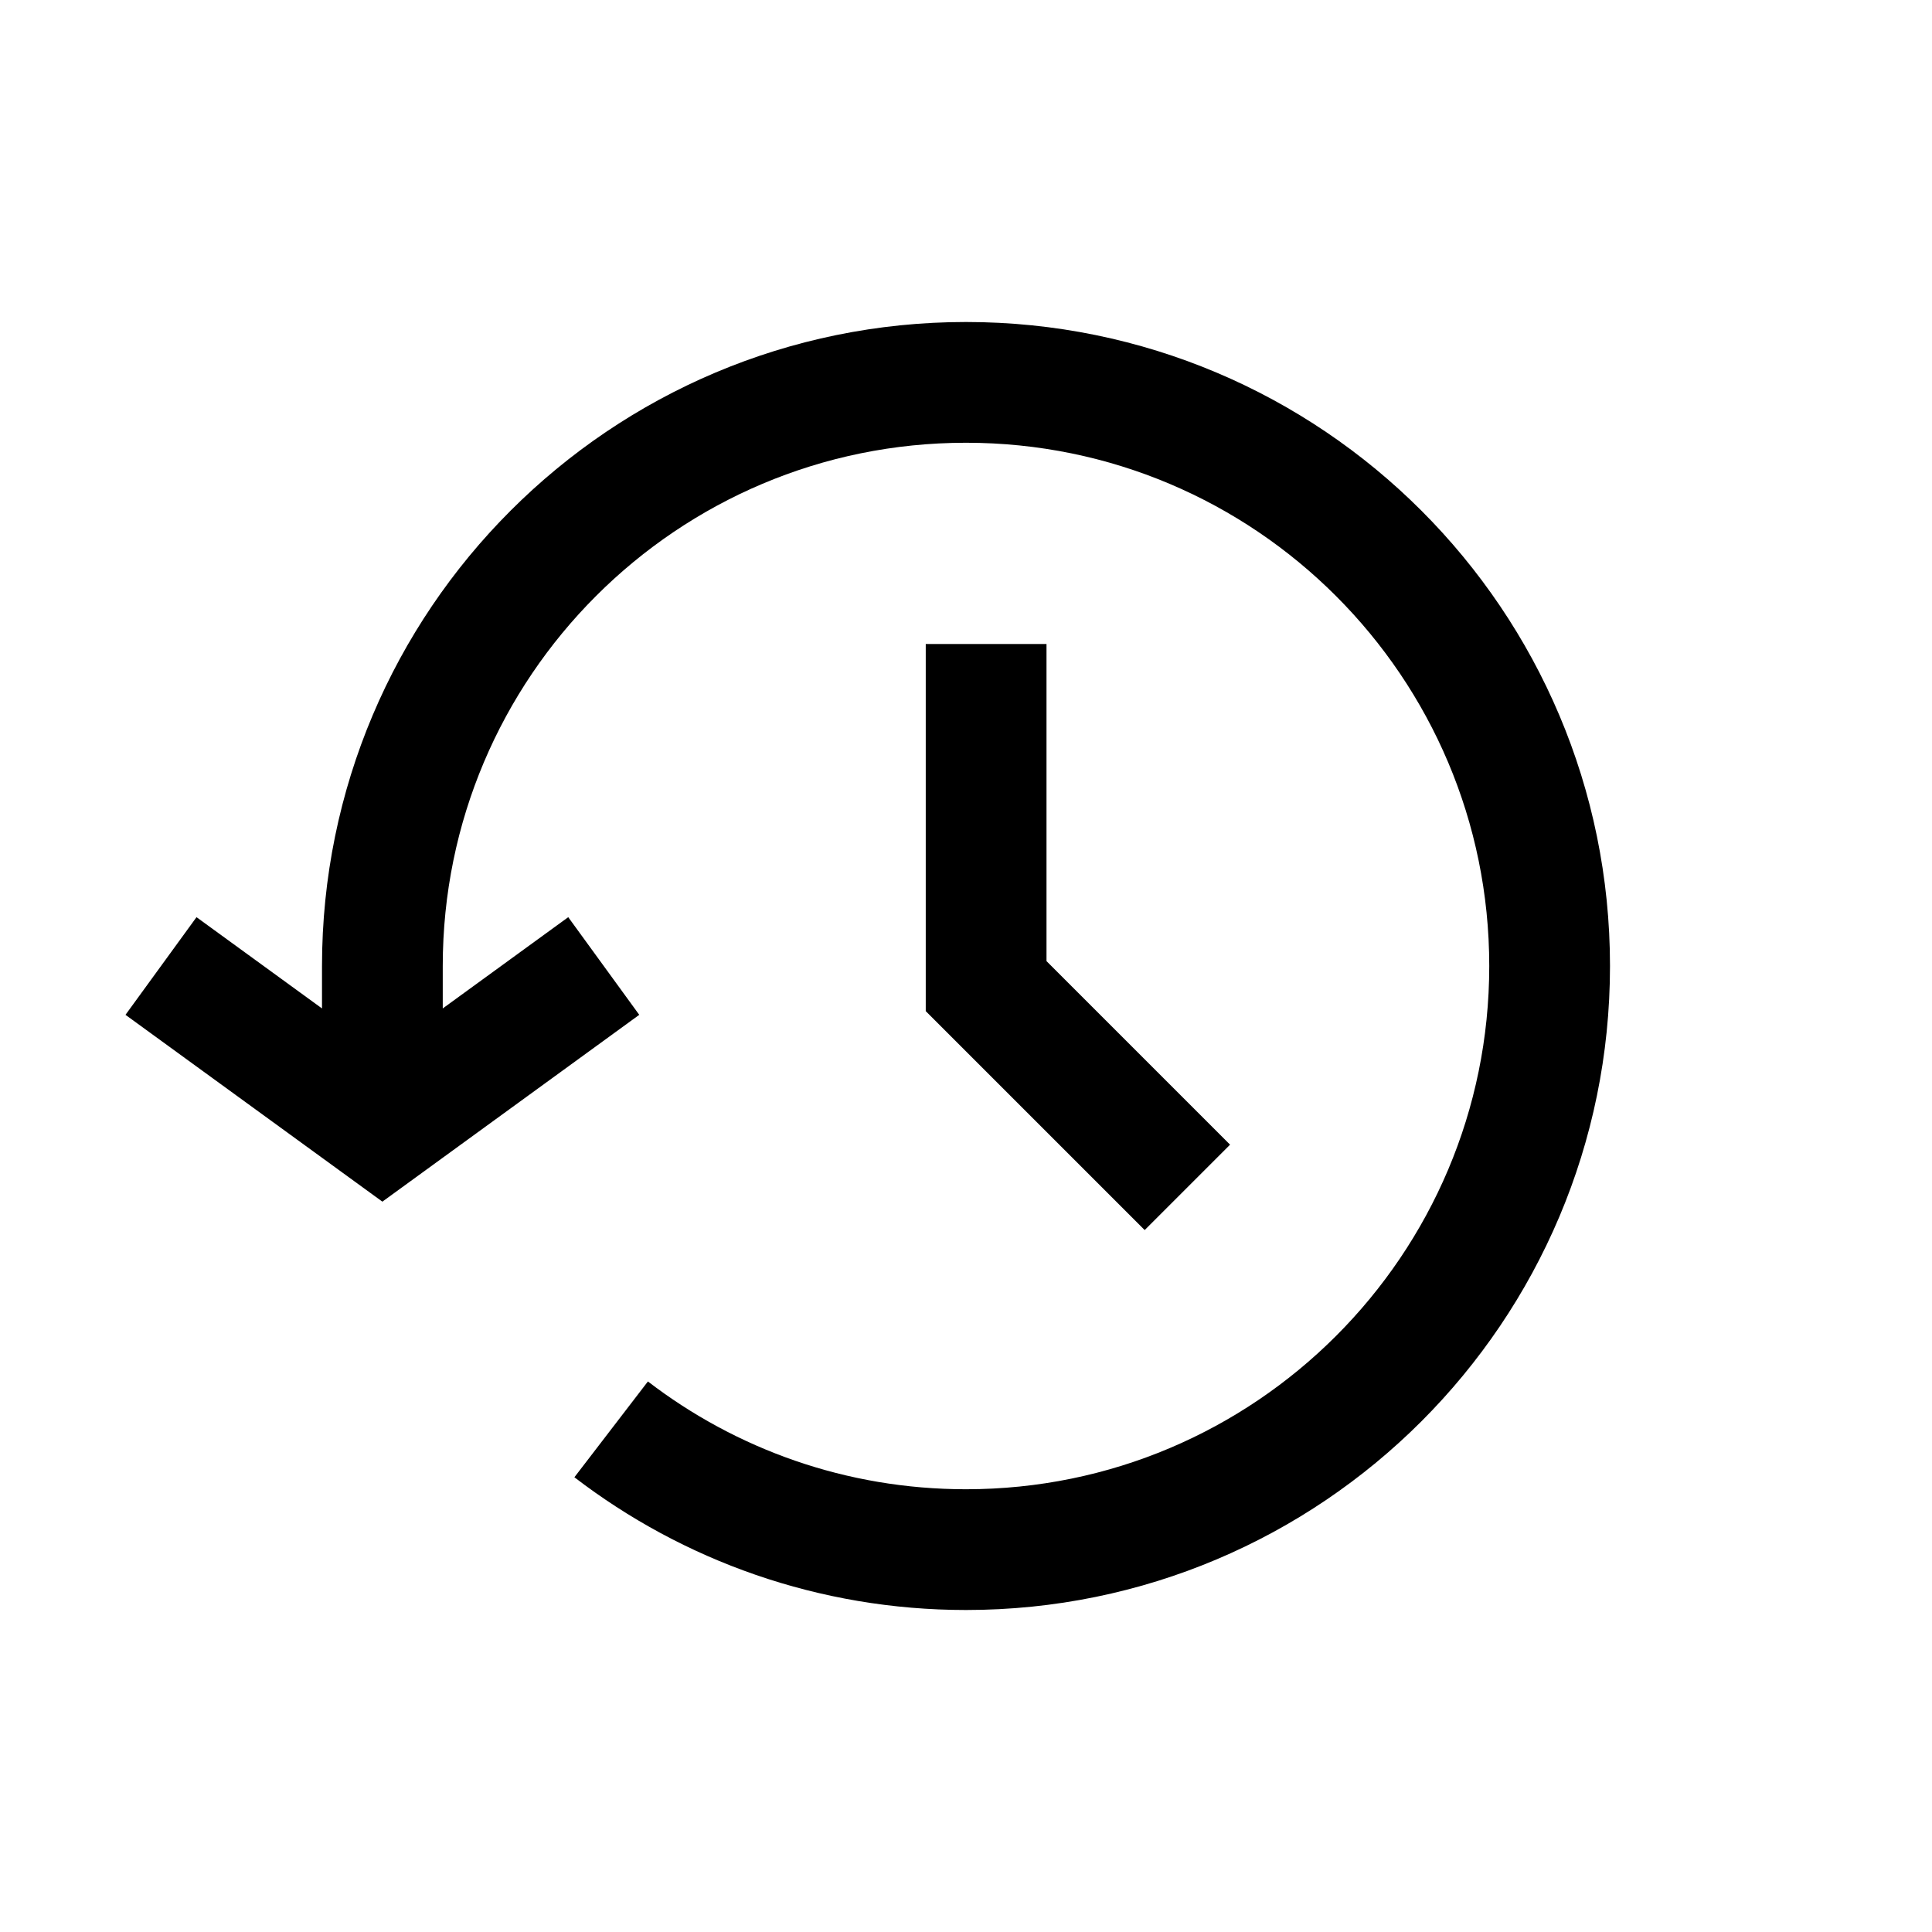
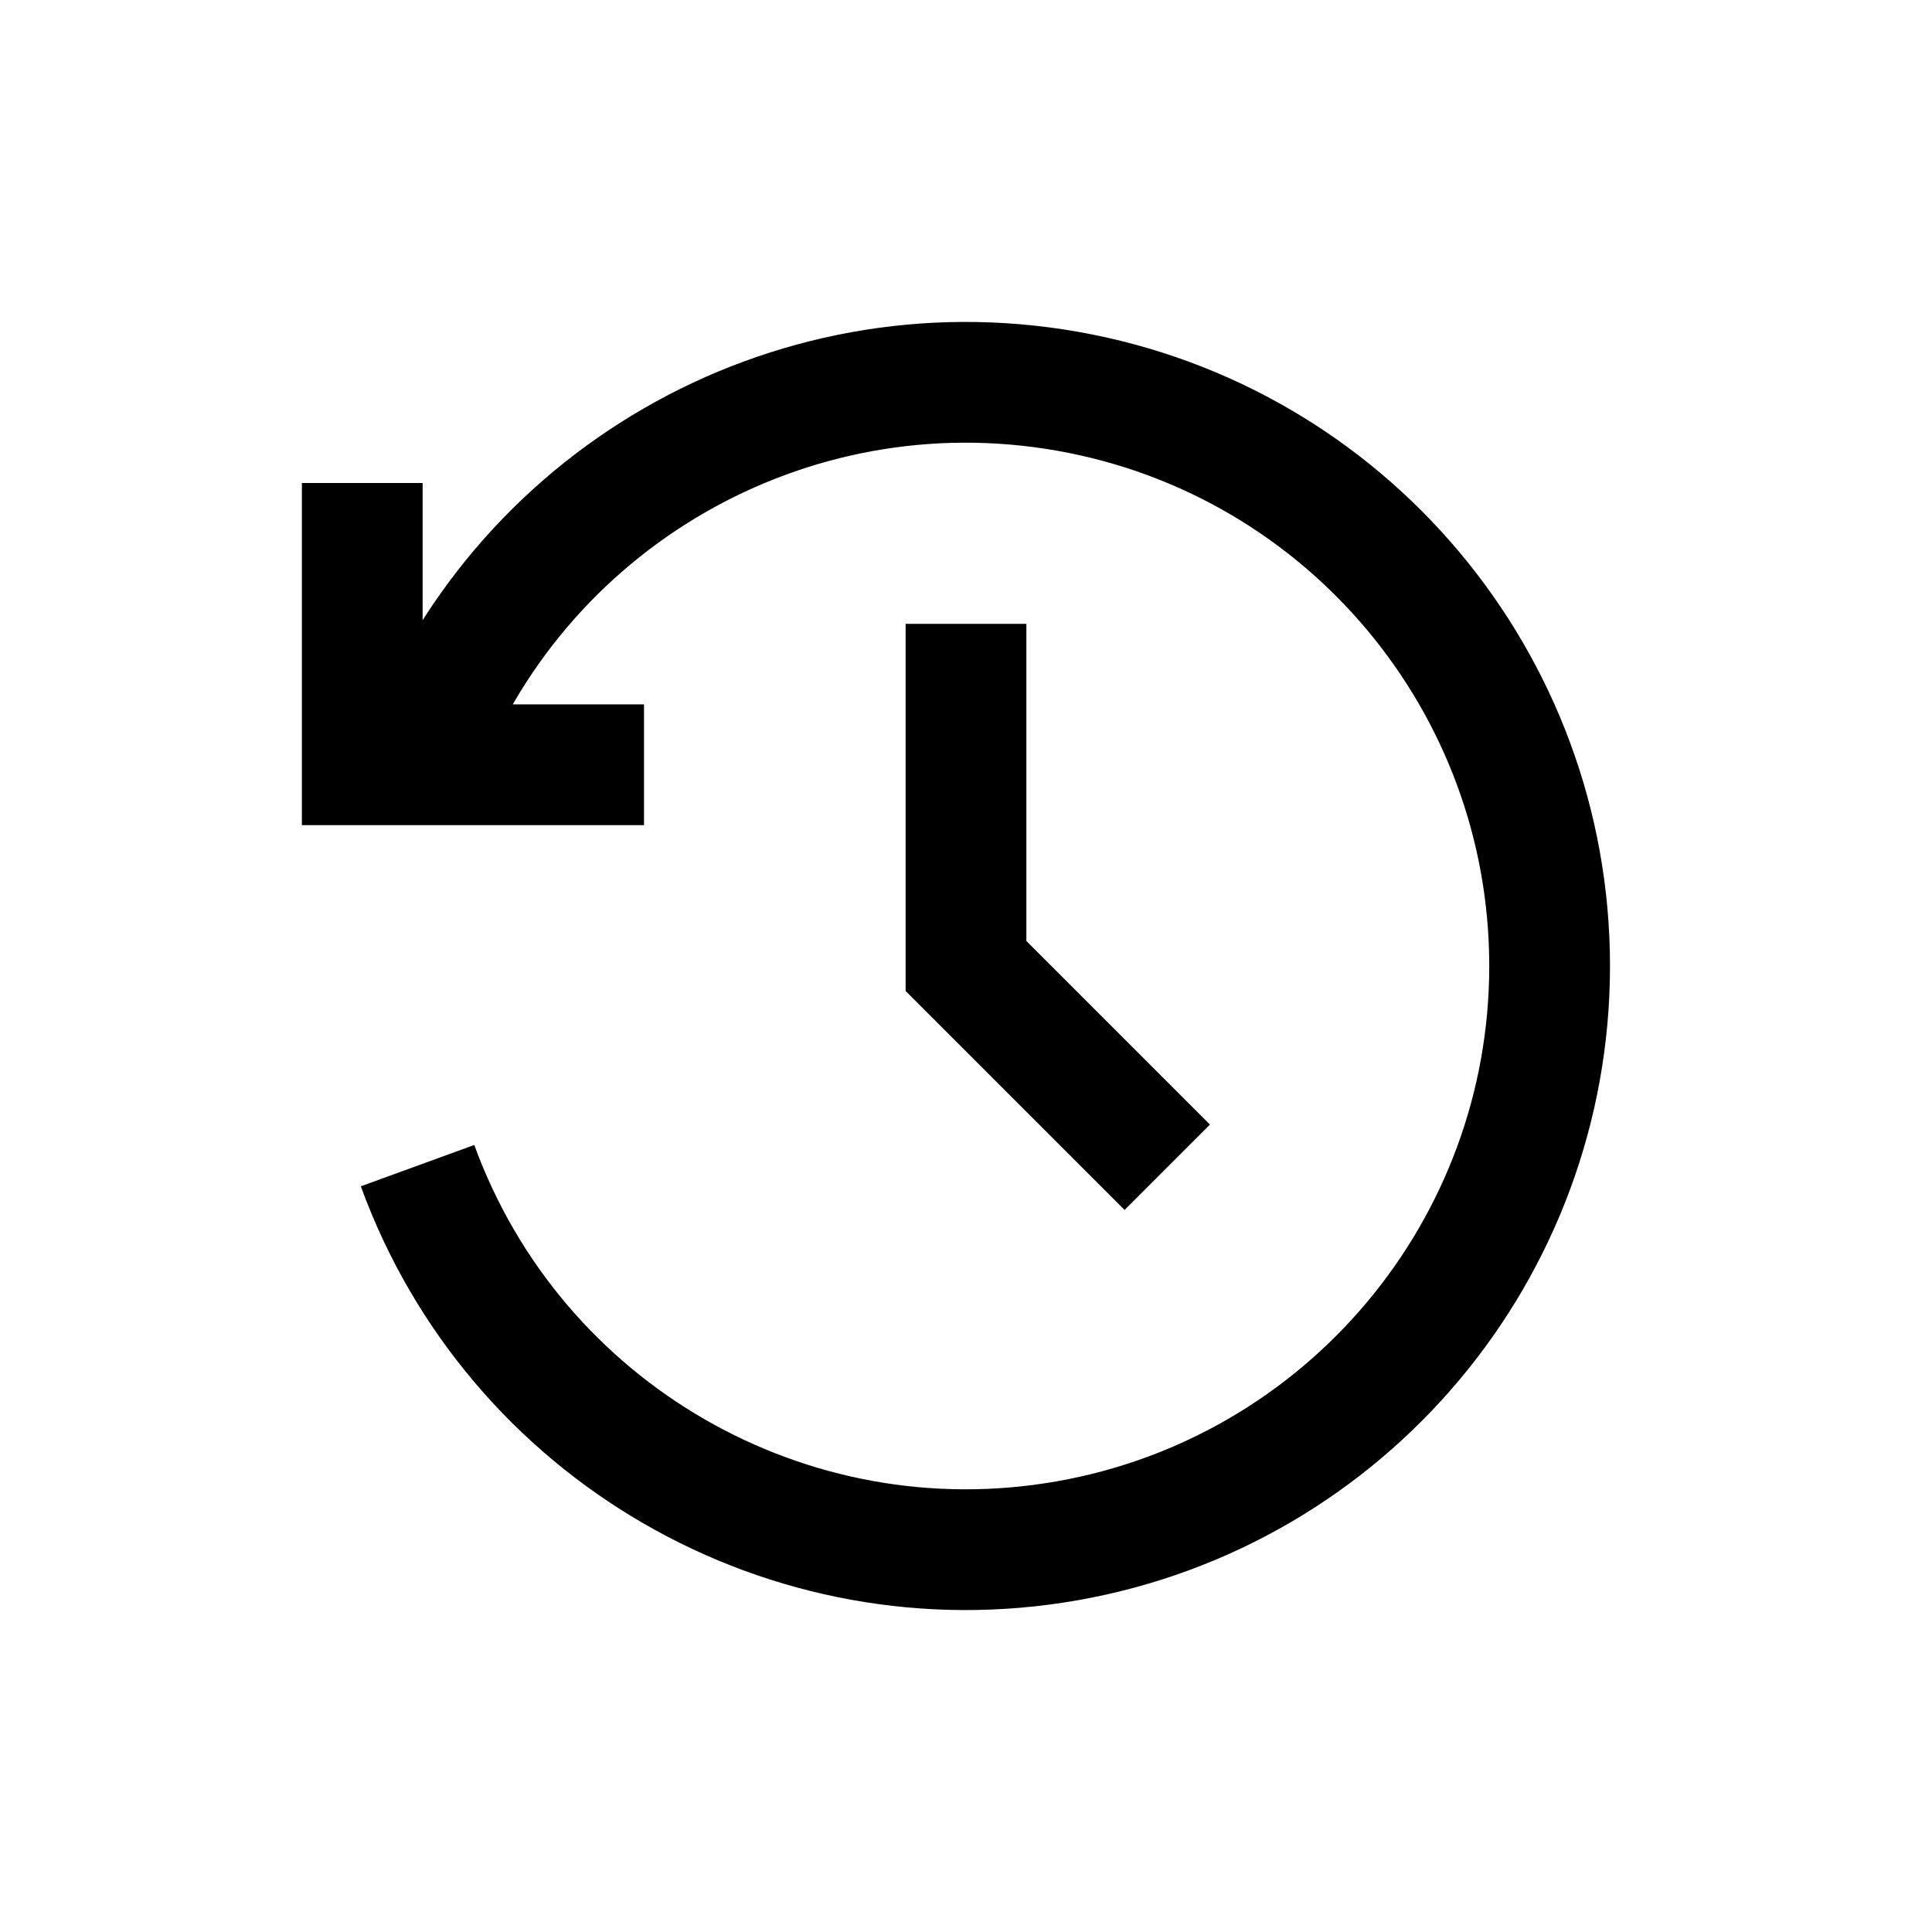
<svg xmlns="http://www.w3.org/2000/svg" viewBox="0 0 24 24" style="fill: none" stroke="currentColor" stroke-width="1.5">
-   <path d="M7.592 17.756C8.813 18.693 10.342 19.25 12 19.25C16.004 19.25 19.25 16.004 19.25 12C19.25 7.996 16.004 4.75 12 4.75C7.996 4.75 4.75 7.996 4.75 12L4.75 14M14.75 14.75L12.25 12.25L12.25 8M2 12L4.75 14L7.5 12" />
+   <path d="M5.187 9.52C6.391 6.214 9.794 4.249 13.259 4.86C16.724 5.471 19.25 8.482 19.25 12C19.25 15.518 16.724 18.529 13.259 19.14C9.794 19.751 6.391 17.786 5.187 14.48M4.5 6V9.5H8M14.5 14.5L12 12V7.75" />
</svg>
